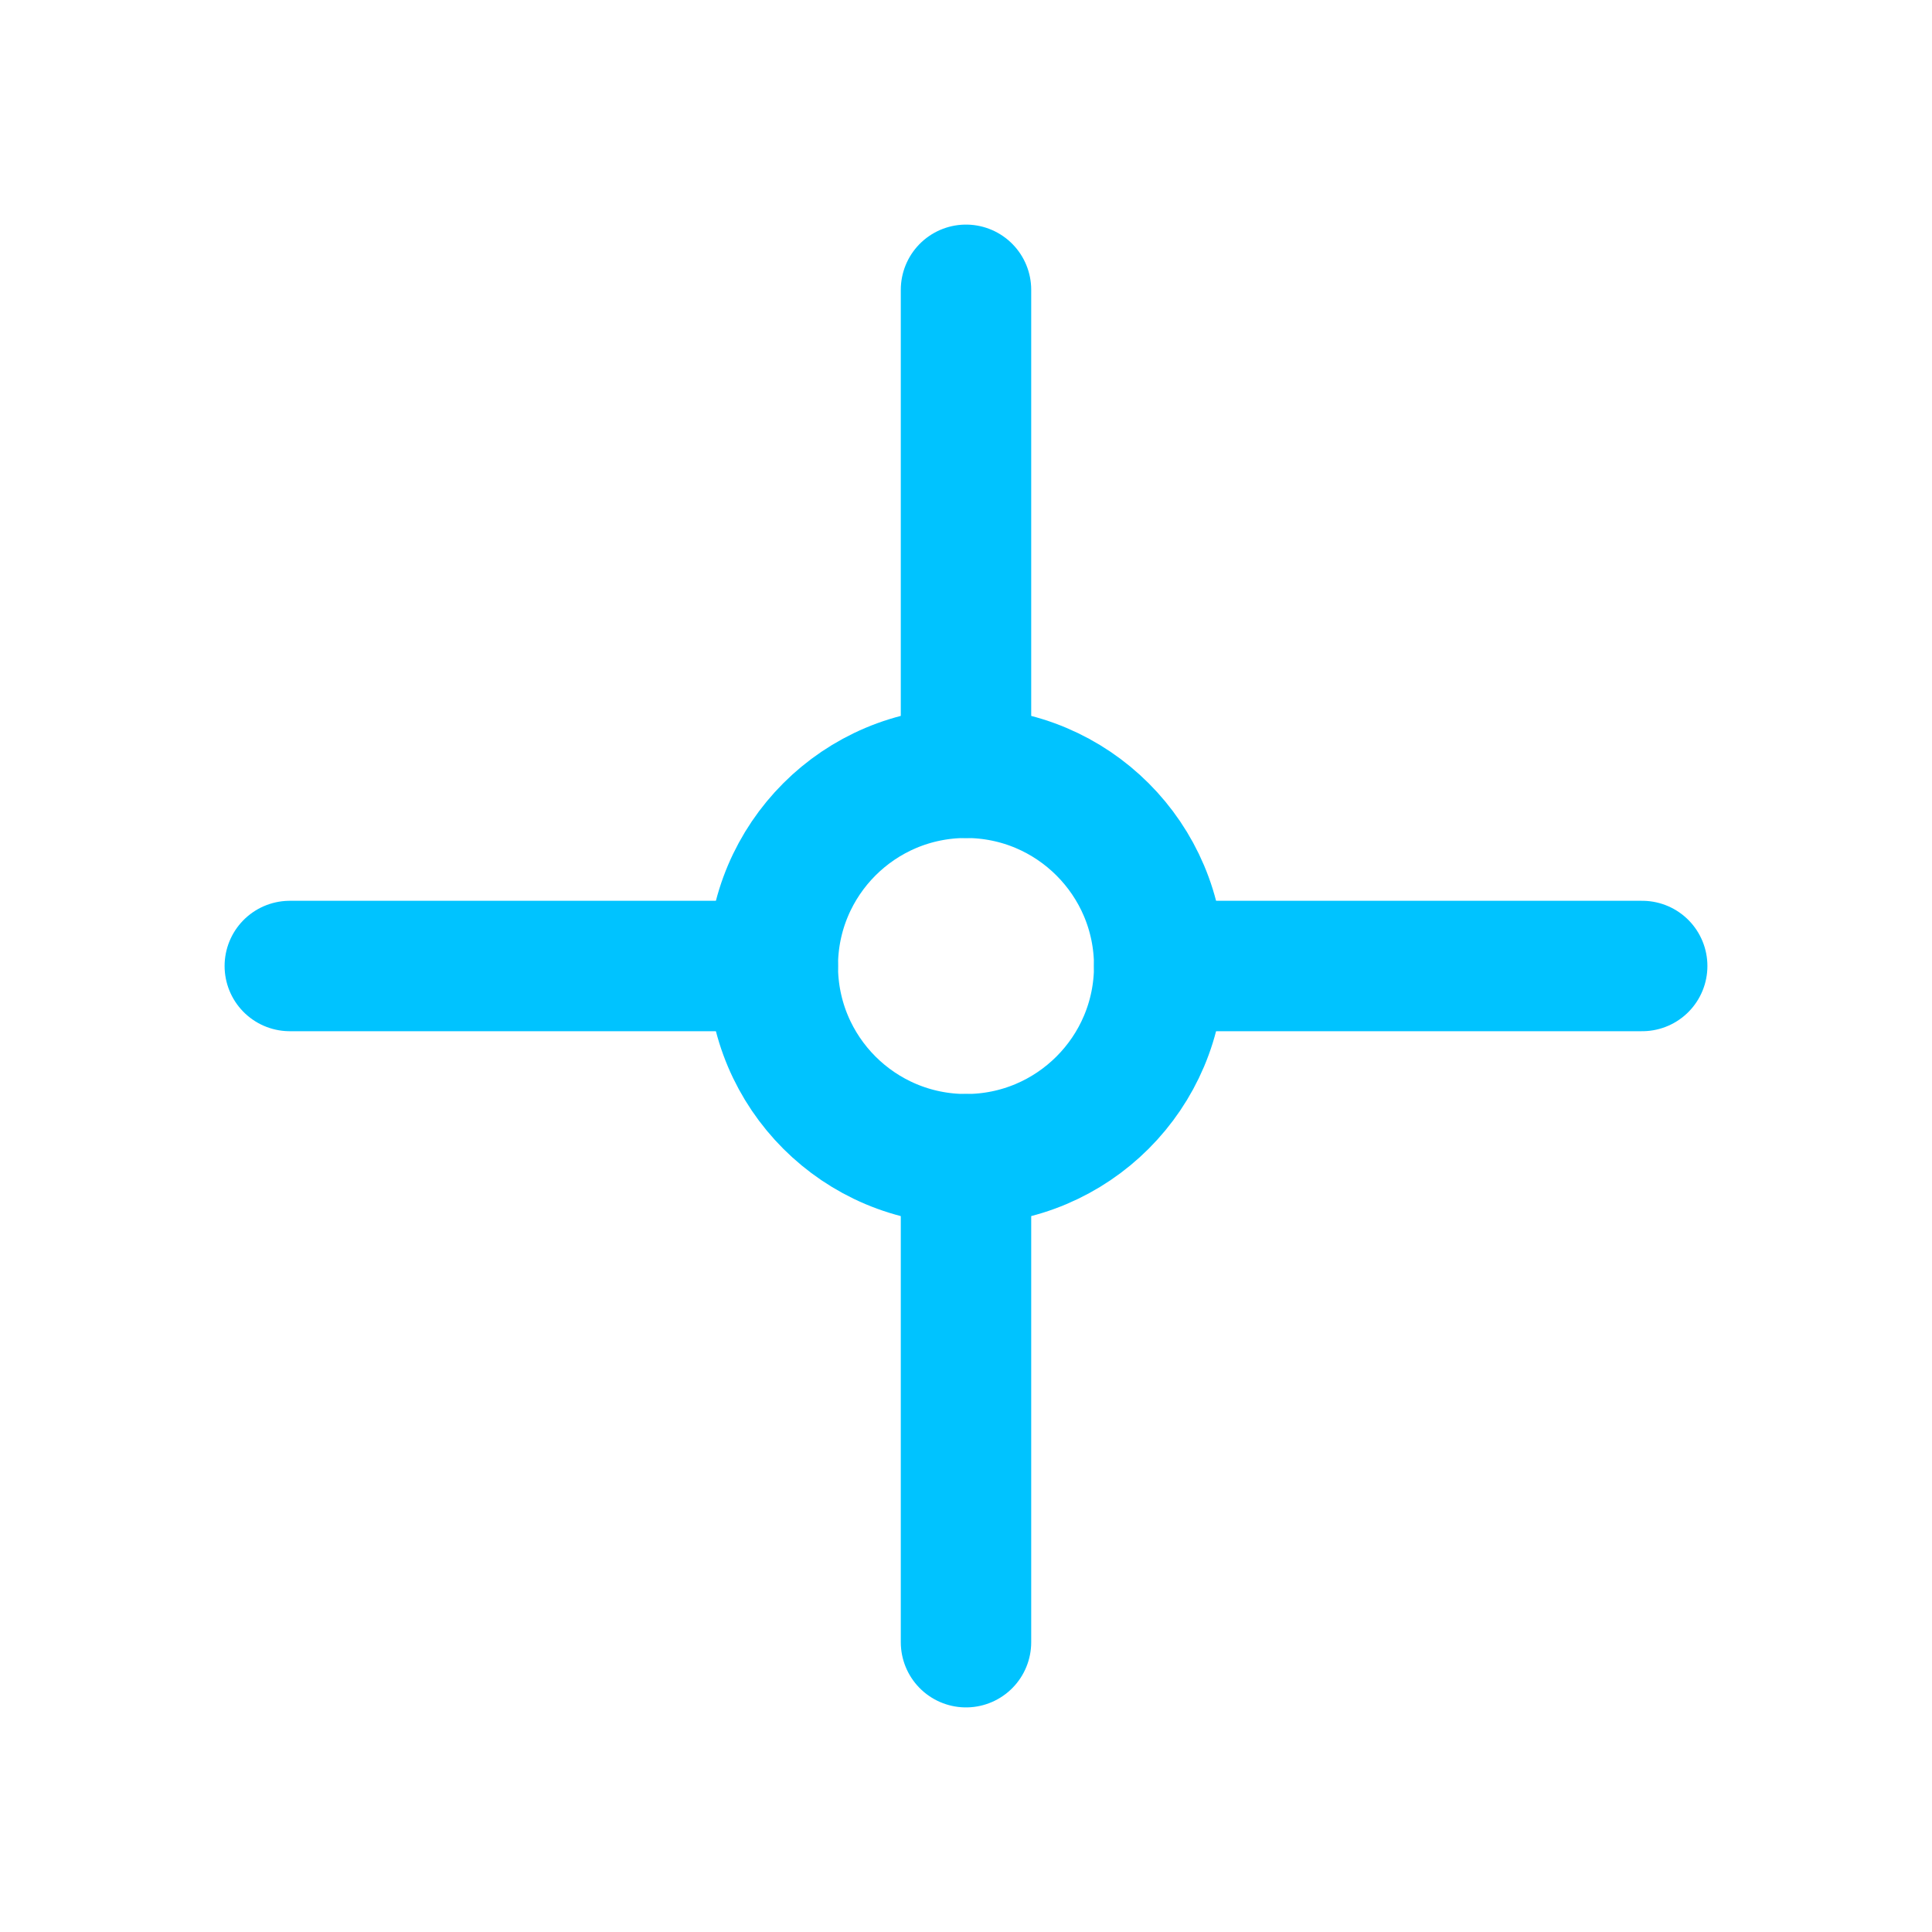
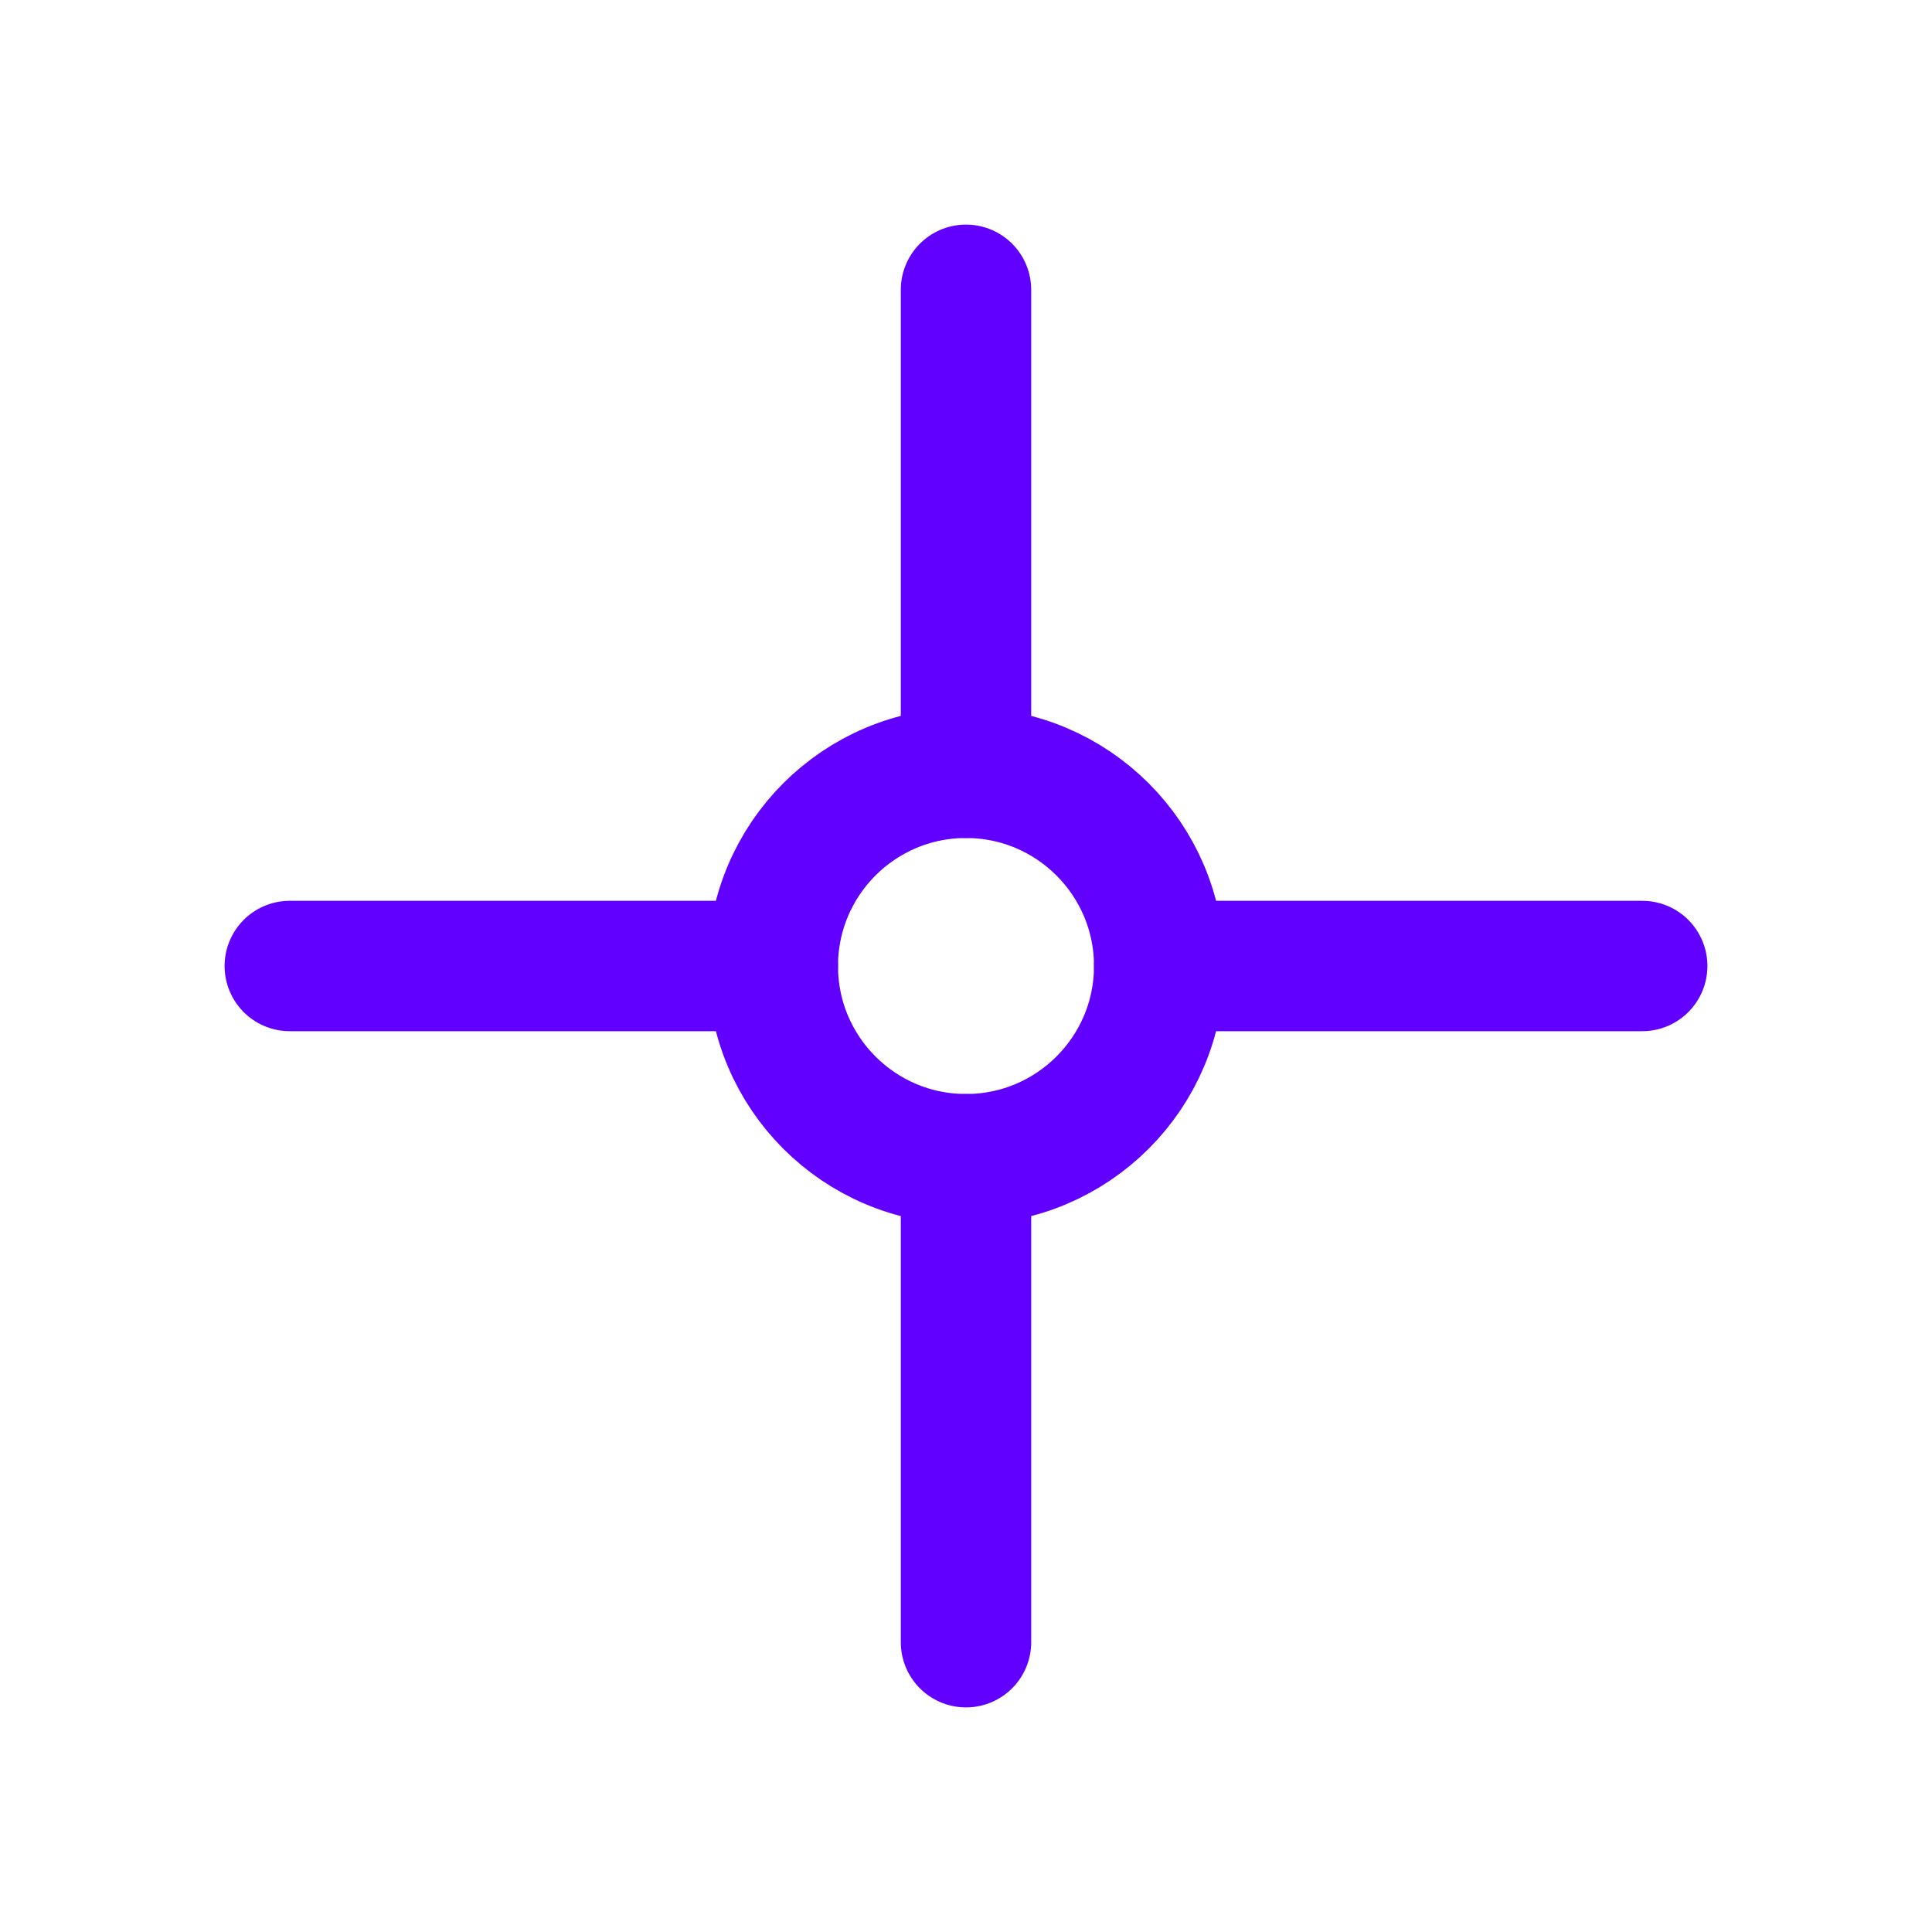
<svg xmlns="http://www.w3.org/2000/svg" width="20px" height="20px" viewBox="0 0 20 20" version="1.1">
  <defs />
  <g id="Page-1" stroke="none" stroke-width="1" fill="none" fill-rule="evenodd" stroke-linecap="round" stroke-linejoin="round">
-     <g id="rotation-point" stroke="#00c3ff" stroke-width="1.35">
+     <g id="rotation-point" stroke="#6200ff" stroke-width="1.35">
      <g id="set-center" transform="translate(3, 3)">
        <path d="M0,7 L5,7" id="Stroke-1" />
        <path d="M9,7 L14,7" id="Stroke-3" />
        <path d="M9,7 C9,8.105 8.103,9 7,9 C5.895,9 5,8.105 5,7 C5,5.895 5.895,5 7,5 C8.103,5 9,5.895 9,7 Z" id="Stroke-5" />
        <path d="M7,0 L7,5" id="Stroke-7" />
        <path d="M7,9 L7,14" id="Stroke-9" />
      </g>
    </g>
  </g>
</svg>
